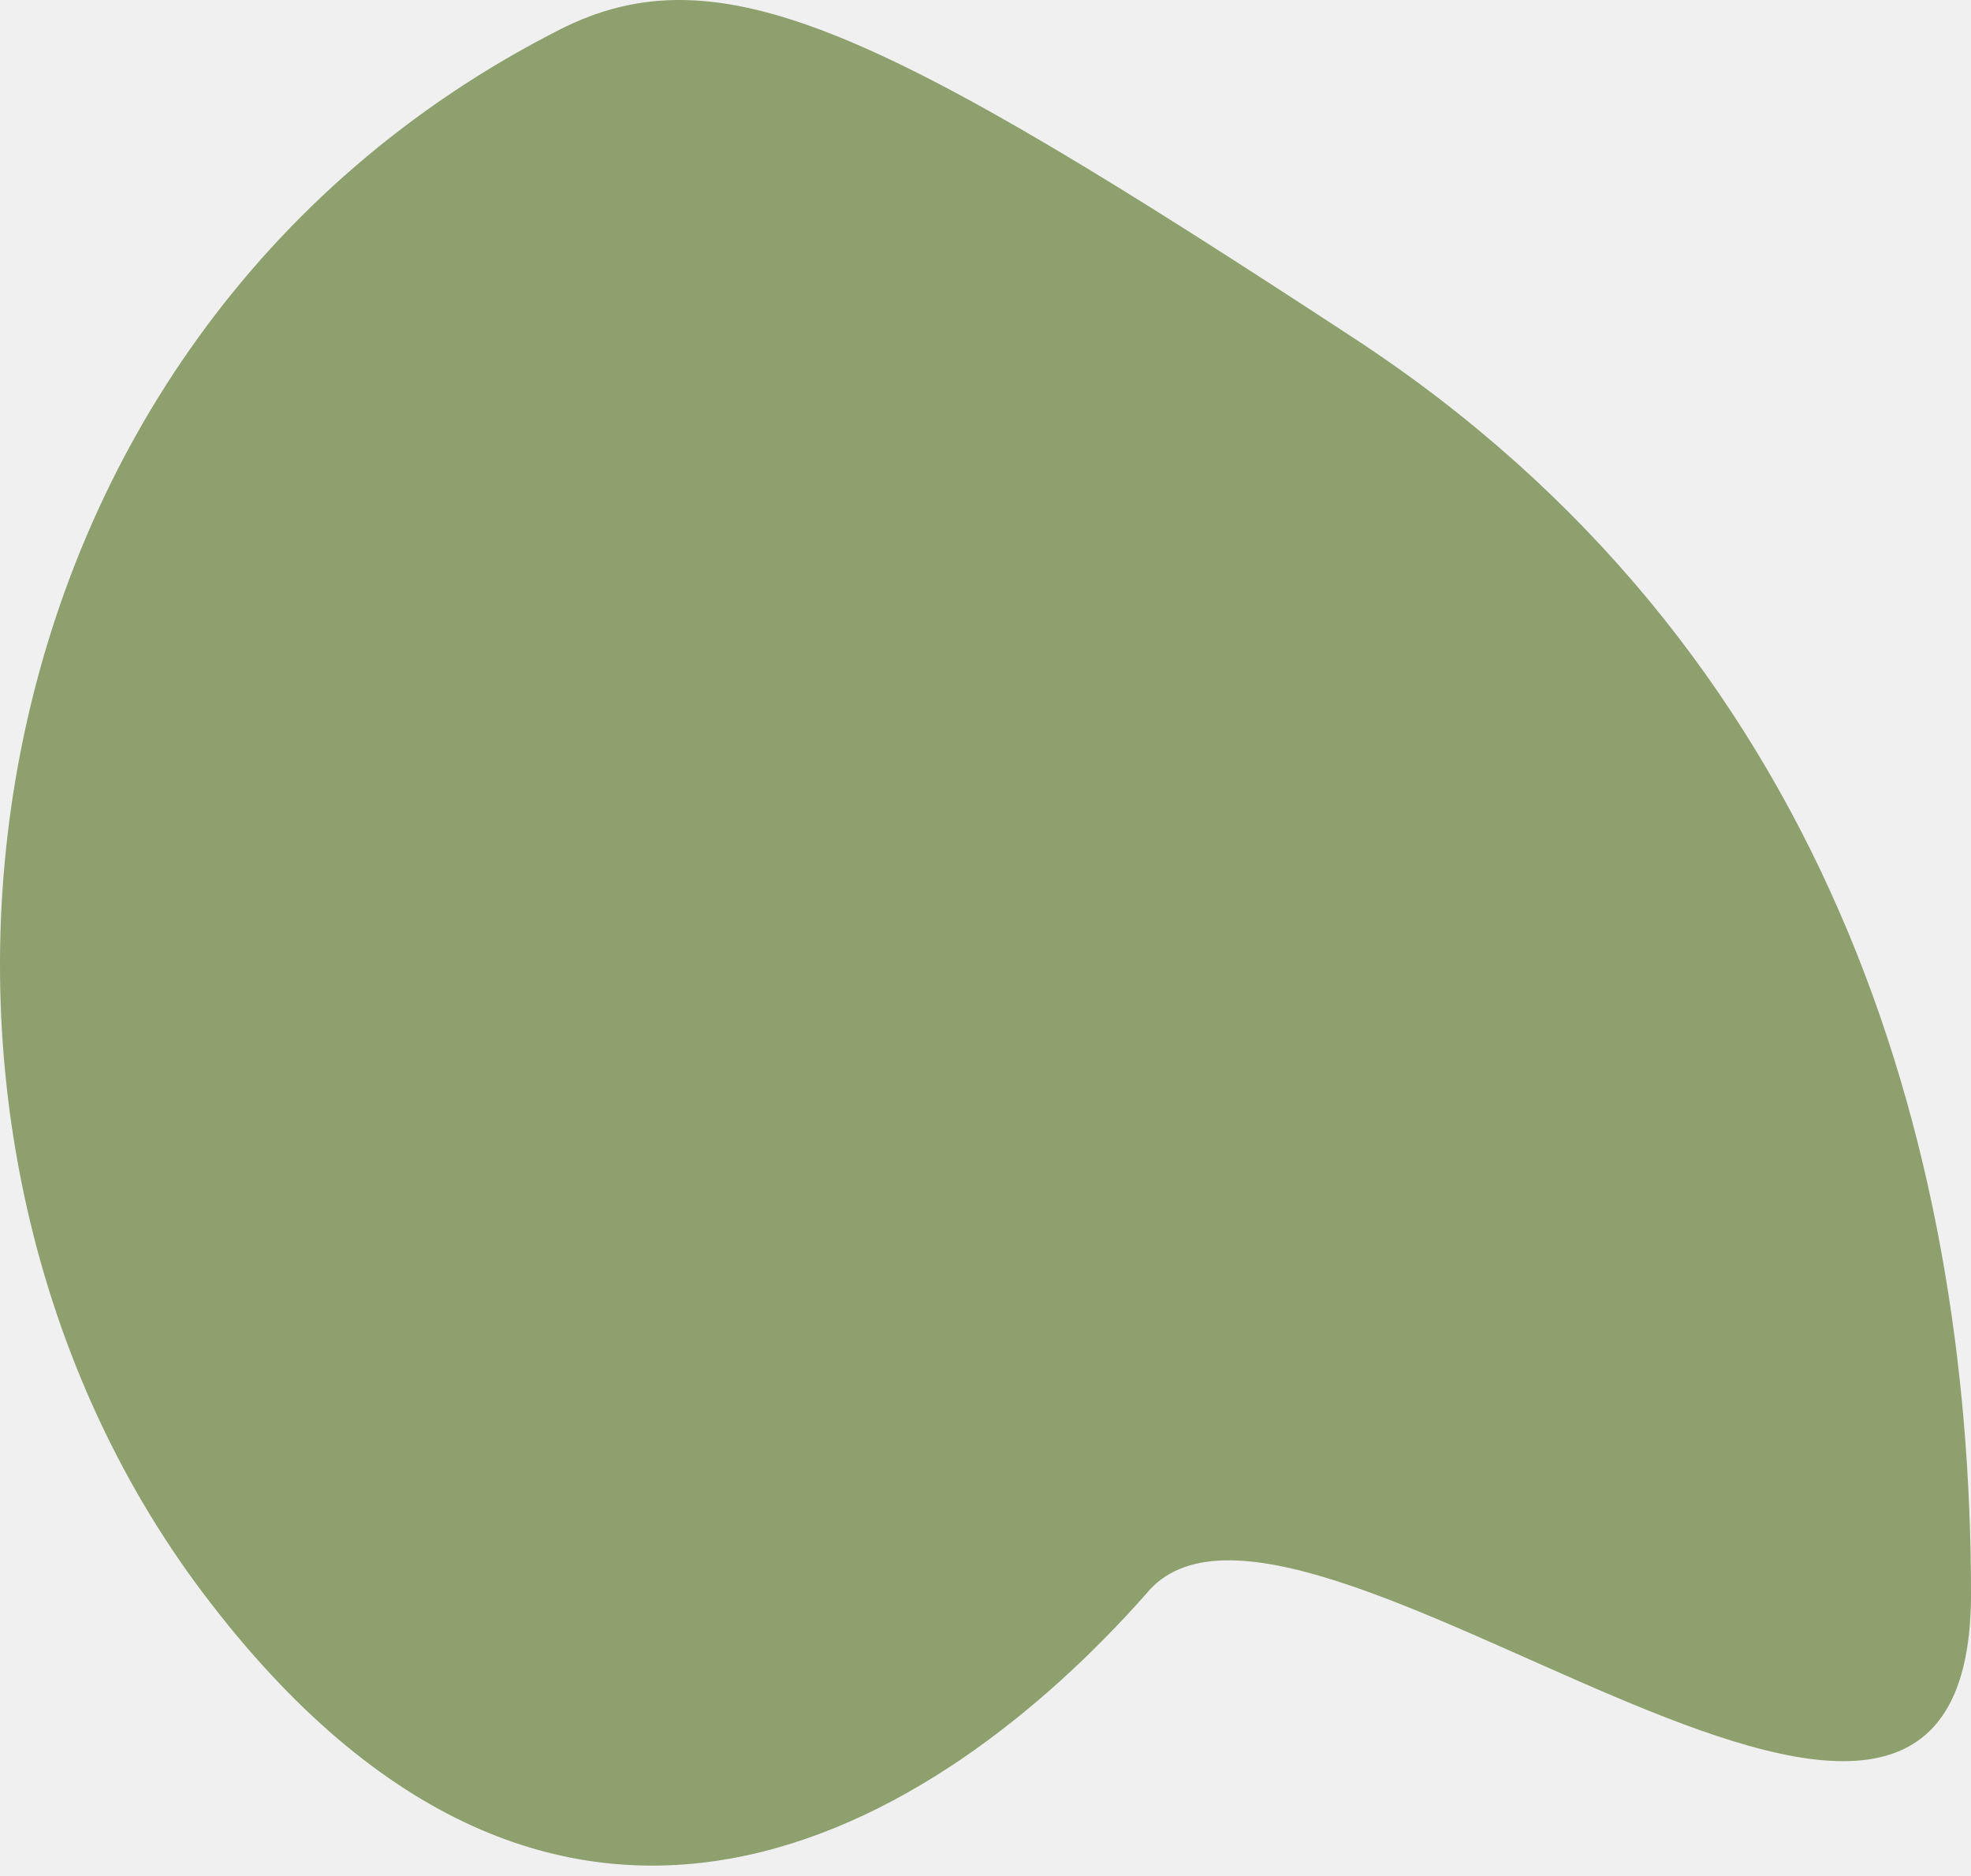
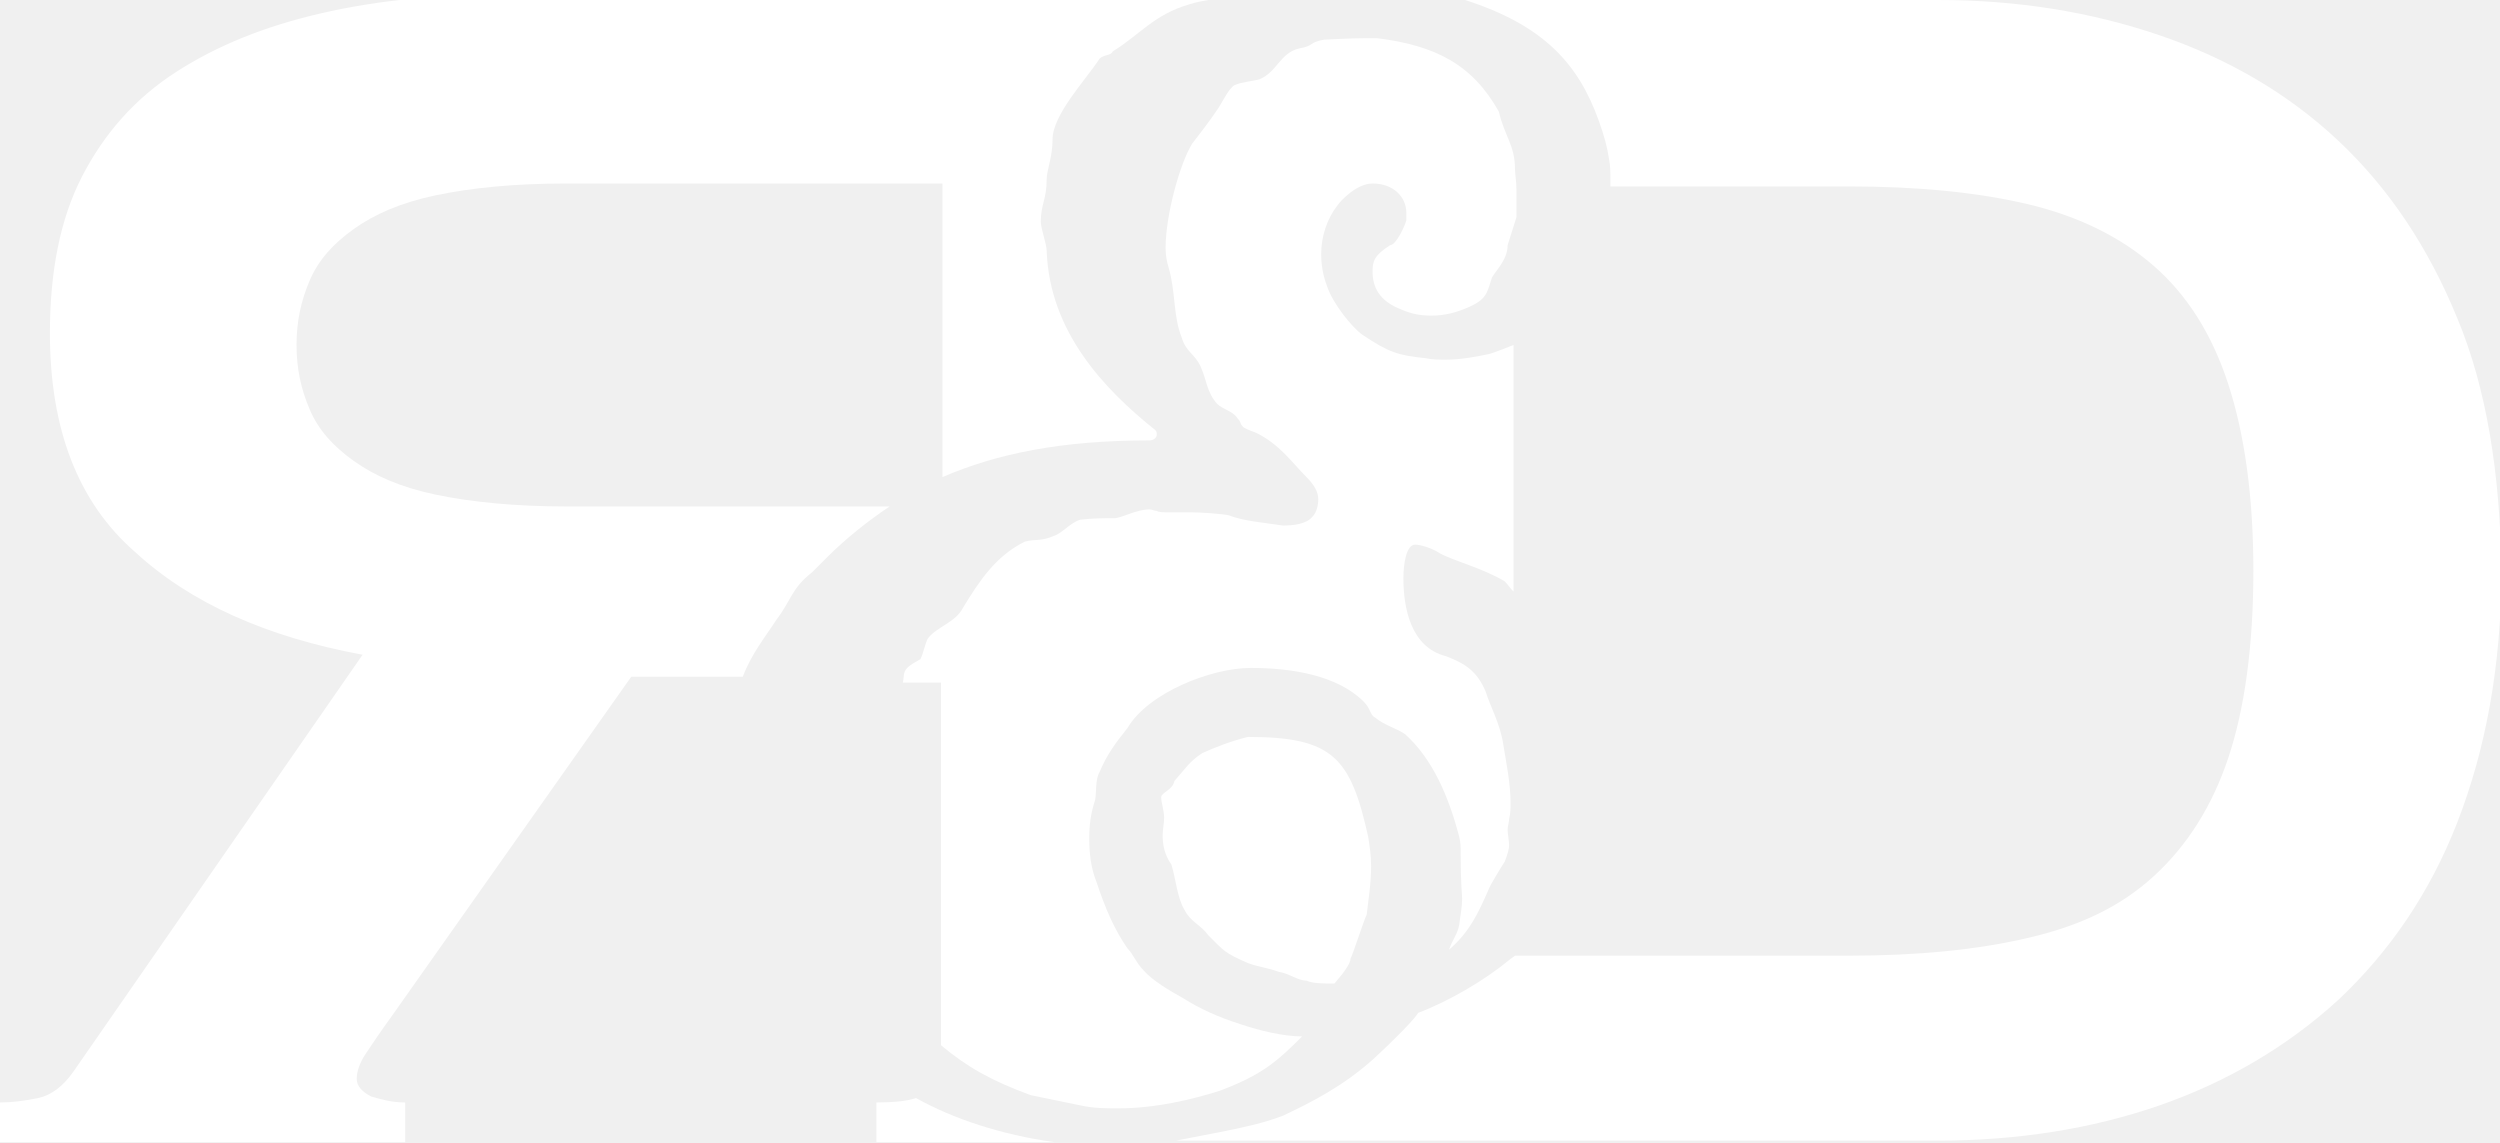
- <svg xmlns="http://www.w3.org/2000/svg" width="41px" height="39px" viewBox="0 0 41 39" version="1.1">
-   <g id="Page-1" stroke="none" stroke-width="1" fill="none" fill-rule="evenodd">
-     <path d="M11.632,0.621 C-0.982,7.036 -3.159,23.358 4.237,33.149 C11.632,42.94 19.514,38.038 23.841,33.149 C26.903,29.371 41,42.604 41,33.149 C41,23.694 37.965,13.451 28.168,7.036 C18.371,0.621 14.989,-1.086 11.632,0.621 Z" id="Path" fill="#8da06d" fill-rule="nonzero" />
+ <svg xmlns="http://www.w3.org/2000/svg" version="1.1" id="Layer_1" x="0px" y="0px" viewBox="0 0 170.3 77.8" style="enable-background:new 0 0 170.3 77.8;" xml:space="preserve">
+   <style type="text/css">
+ 	.st0{fill:none;}
+ 	.st1{fill:#FFFFFF;}
+ 	</style>
+   <g>
+     <path class="st0" d="M103.1,14.6l0.1-0.2v-0.6c0-0.3,0-0.7,0-1.1h0V14.6z" />
+     <path class="st1" d="M90.9,67c0.7-0.8,1.1-1.4,1.1-1.7c0.2-0.4,0.9-2.6,1.1-3c0.1-0.9,0.3-2.1,0.3-3.3c0-0.7-0.1-1.4-0.2-2   c-1.2-5.4-2.4-6.8-8.2-6.8c-1.2,0.3-2.2,0.7-3.1,1.1c-0.9,0.6-1.1,1-1.9,1.9c-0.1,0.6-0.9,0.8-0.9,1.1c0,0.4,0.2,0.9,0.2,1.4   c0,0.4-0.1,0.8-0.1,1.2c0,0.6,0.1,1.3,0.6,2c0.3,1,0.4,2.3,0.9,3.1c0.4,0.8,1.1,1,1.6,1.7c1.1,1.1,1.1,1.2,2.7,1.9   c0.8,0.3,1.3,0.3,2.1,0.6c0.7,0.1,1.3,0.6,1.9,0.6C89.4,67,90.2,67,90.9,67z" />
+     <path class="st1" d="M101.5,24.1c-0.9,0.2-2,0.4-3,0.4c-0.5,0-0.9,0-1.4-0.1c-1.9-0.2-2.5-0.4-4.3-1.6c-0.7-0.5-2-2.1-2.4-3.3   c-0.3-0.8-0.4-1.5-0.4-2.2c0-1.2,0.4-2.4,1.1-3.3c0.2-0.3,1.3-1.5,2.4-1.5c1.4,0,2.3,0.9,2.3,2v0.5c-0.1,0.4-0.7,1.7-1.1,1.7   c-1.1,0.7-1.2,1.1-1.2,1.8c0,1,0.4,2,2,2.6c0.7,0.3,1.3,0.4,2,0.4c0.9,0,1.7-0.2,2.6-0.6c1.1-0.5,1.2-0.9,1.5-1.9   c0.1-0.4,1.1-1.2,1.1-2.3l0.6-1.9v-1.9h0c0-0.5-0.1-1.1-0.1-1.4c0-1.6-0.7-2.2-1.1-3.9c-1.8-3.2-4.3-4.5-8.3-5h-0.7   c-1.1,0-2.8,0.1-2.9,0.1c-1.1,0.2-0.6,0.4-1.7,0.6c-1.3,0.3-1.5,1.6-2.7,2.1c-0.3,0.1-1.3,0.2-1.7,0.4s-0.9,1.3-1.2,1.7   c-0.6,0.9-1.1,1.5-1.7,2.3c-0.8,1.3-1.8,4.8-1.8,7.1c0,0.5,0.1,1,0.2,1.3c0.5,1.7,0.3,3.3,0.9,4.8c0.3,1,0.9,1.1,1.3,2   s0.4,1.7,1.1,2.5c0.4,0.4,1.1,0.5,1.4,1c0.3,0.3,0.1,0.3,0.4,0.6c0.3,0.2,0.7,0.3,0.9,0.4c1.6,0.8,2.4,2,3.4,3   c0.5,0.5,0.8,1,0.8,1.5c0,0.4-0.1,0.9-0.4,1.2c-0.4,0.5-1.3,0.6-2,0.6c-1.3-0.2-2.7-0.3-3.7-0.7c-0.5-0.1-1.9-0.2-2.5-0.2h-1.5   c-0.4,0-0.8,0-0.9-0.1c-0.2,0-0.3-0.1-0.5-0.1c-0.9,0-1.9,0.6-2.4,0.6c-0.8,0-1.4,0-2.3,0.1c-0.7,0.2-1.2,0.9-1.8,1.1   c-0.9,0.4-1.3,0.2-2,0.4c-2,1-3.1,2.7-4.2,4.5c-0.5,1-1.8,1.3-2.4,2.1c-0.2,0.4-0.3,1-0.5,1.4c-0.3,0.2-0.6,0.3-0.9,0.6   c-0.3,0.3-0.2,0.6-0.3,1h2.6v24.7c1.8,1.5,3.4,2.4,6.1,3.4l3.4,0.7c0.9,0.2,1.7,0.2,2.6,0.2c2.5,0,5-0.6,6.9-1.2   c2.9-1.1,3.9-2,5.6-3.7c-1.3,0-2.9-0.4-4.1-0.8c-1.6-0.5-2.9-1.1-4-1.8c-0.9-0.5-2.1-1.2-2.7-1.9c-0.5-0.5-0.7-1.1-1.1-1.5   c-0.9-1.3-1.5-2.7-2.1-4.5c-0.4-1-0.5-2-0.5-3c0-0.9,0.1-1.7,0.4-2.6c0.1-0.5,0-1.4,0.3-1.9c0.5-1.2,1.1-2,1.9-3   c1.4-2.4,5.7-4.1,8.4-4.1c2.8,0,5.9,0.5,7.7,2.3c0.5,0.5,0.4,0.9,0.8,1.1c0.6,0.5,1.4,0.7,2,1.1c1.9,1.7,3,4.3,3.7,7   c0.1,0.4,0.1,0.7,0.1,1c0,2.4,0.1,2.8,0.1,3.2c0,0.6-0.1,1-0.2,1.8c-0.1,0.6-0.4,0.9-0.7,1.7c1.4-1.2,2-2.5,2.7-4.1   c0.1-0.3,0.9-1.6,1.1-1.9c0.2-0.5,0.3-0.9,0.3-1.1c0-0.4-0.1-0.7-0.1-1.1c0-0.2,0.1-0.5,0.1-0.7c0.1-0.4,0.1-0.8,0.1-1.1   c0-1.3-0.3-2.8-0.5-4c-0.2-1.4-0.9-2.6-1.2-3.6c-0.6-1.4-1.4-1.9-2.7-2.4c-2.4-0.6-2.9-3.3-2.9-5.3c0-1,0.2-2.3,0.8-2.3   c0.3,0,1.1,0.2,1.7,0.6c0.9,0.5,2.9,1,4.4,1.9c0.2,0.2,0.4,0.5,0.6,0.7V23.5C102.6,23.7,102.1,23.9,101.5,24.1z" />
+     <path class="st1" d="M167.4,21.7c-2-4.9-4.7-8.9-8.1-12.1c-3.4-3.2-7.5-5.6-12.2-7.2c-4.7-1.6-9.7-2.4-15.1-2.4H99.8   c5.3,1.7,7.7,4.3,9.1,8.2c0.4,1.1,0.6,1.9,0.7,2.6c0.1,0.5,0.1,0.9,0.1,1.4c0,0.2,0,0.3,0,0.5H126c4.6,0,8.7,0.4,12.1,1.2   s6.3,2.2,8.6,4.2c2.3,2,4,4.7,5.1,8.1s1.7,7.6,1.7,12.7s-0.6,9.4-1.7,12.7c-1.1,3.3-2.8,6-5.1,8.1s-5.1,3.4-8.6,4.2   c-3.4,0.8-7.5,1.2-12.1,1.2h-22.8c-0.1,0.1-0.3,0.2-0.4,0.3c-1.7,1.4-4.1,2.8-6.2,3.6c-0.2,0.4-1.8,2-3,3.1c-2.1,1.9-4.3,3-6.2,3.9   c-1.3,0.5-2.7,0.8-4.2,1.1c-1,0.2-2.1,0.4-3.1,0.6h2.8h2.5h46.6c5.4,0,10.5-0.8,15.1-2.4s8.7-4,12.2-7.2c3.4-3.2,6.2-7.2,8.1-12.1   s3-10.6,3-17.2C170.3,32.3,169.4,26.5,167.4,21.7z" />
+     <path class="st1" d="M55.3,39l1-1c1.3-1.3,2.8-2.5,4.3-3.5h-22c-3.5,0-6.5-0.3-8.9-0.8s-4.2-1.3-5.6-2.3c-1.4-1-2.4-2.1-3-3.5   s-0.9-2.8-0.9-4.4s0.3-3,0.9-4.4s1.6-2.5,3-3.5s3.2-1.8,5.6-2.3s5.3-0.8,8.9-0.8h25.6v20c3.7-1.6,8.1-2.5,14.1-2.5   c0.3,0,0.5-0.2,0.5-0.4c0-0.1,0-0.2-0.1-0.3c-3.5-2.8-7.2-6.7-7.4-12.2c0-0.5-0.4-1.5-0.4-2c0-1.2,0.4-1.5,0.4-2.9   c0-0.6,0.4-1.5,0.4-2.7c0-1.7,2.3-4.1,3.2-5.5c0.3-0.3,0.8-0.2,0.9-0.5c1.8-1.1,2.8-2.5,5.2-3.2c0.9-0.3,2.2-0.4,3.2-0.7H70.8l0,0   h-36c-4.7,0-9,0.4-12.9,1.3s-7.1,2.2-9.9,4c-2.8,1.8-4.9,4.2-6.4,7.1c-1.5,2.9-2.2,6.5-2.2,10.7c0,6.5,1.9,11.5,5.8,14.9   c3.8,3.5,9,5.8,15.5,7L5,73c-0.7,1-1.5,1.6-2.4,1.8C1.6,75,0.8,75.1,0,75.1v2.7h27.6v-2.7c-0.9,0-1.6-0.2-2.3-0.4   c-0.6-0.3-1-0.7-1-1.2s0.2-1.1,0.6-1.7c0.4-0.6,1-1.5,1.8-2.6L43,46.1h7.6c0.6-1.6,1.6-2.8,2.3-3.9C53.9,40.9,53.9,40.1,55.3,39z" />
+     <path class="st1" d="M59.7,75.1v2.7h12.1c-3.6-0.5-6.9-1.6-9.4-3C61.8,75,60.9,75.1,59.7,75.1z" />
  </g>
</svg>
